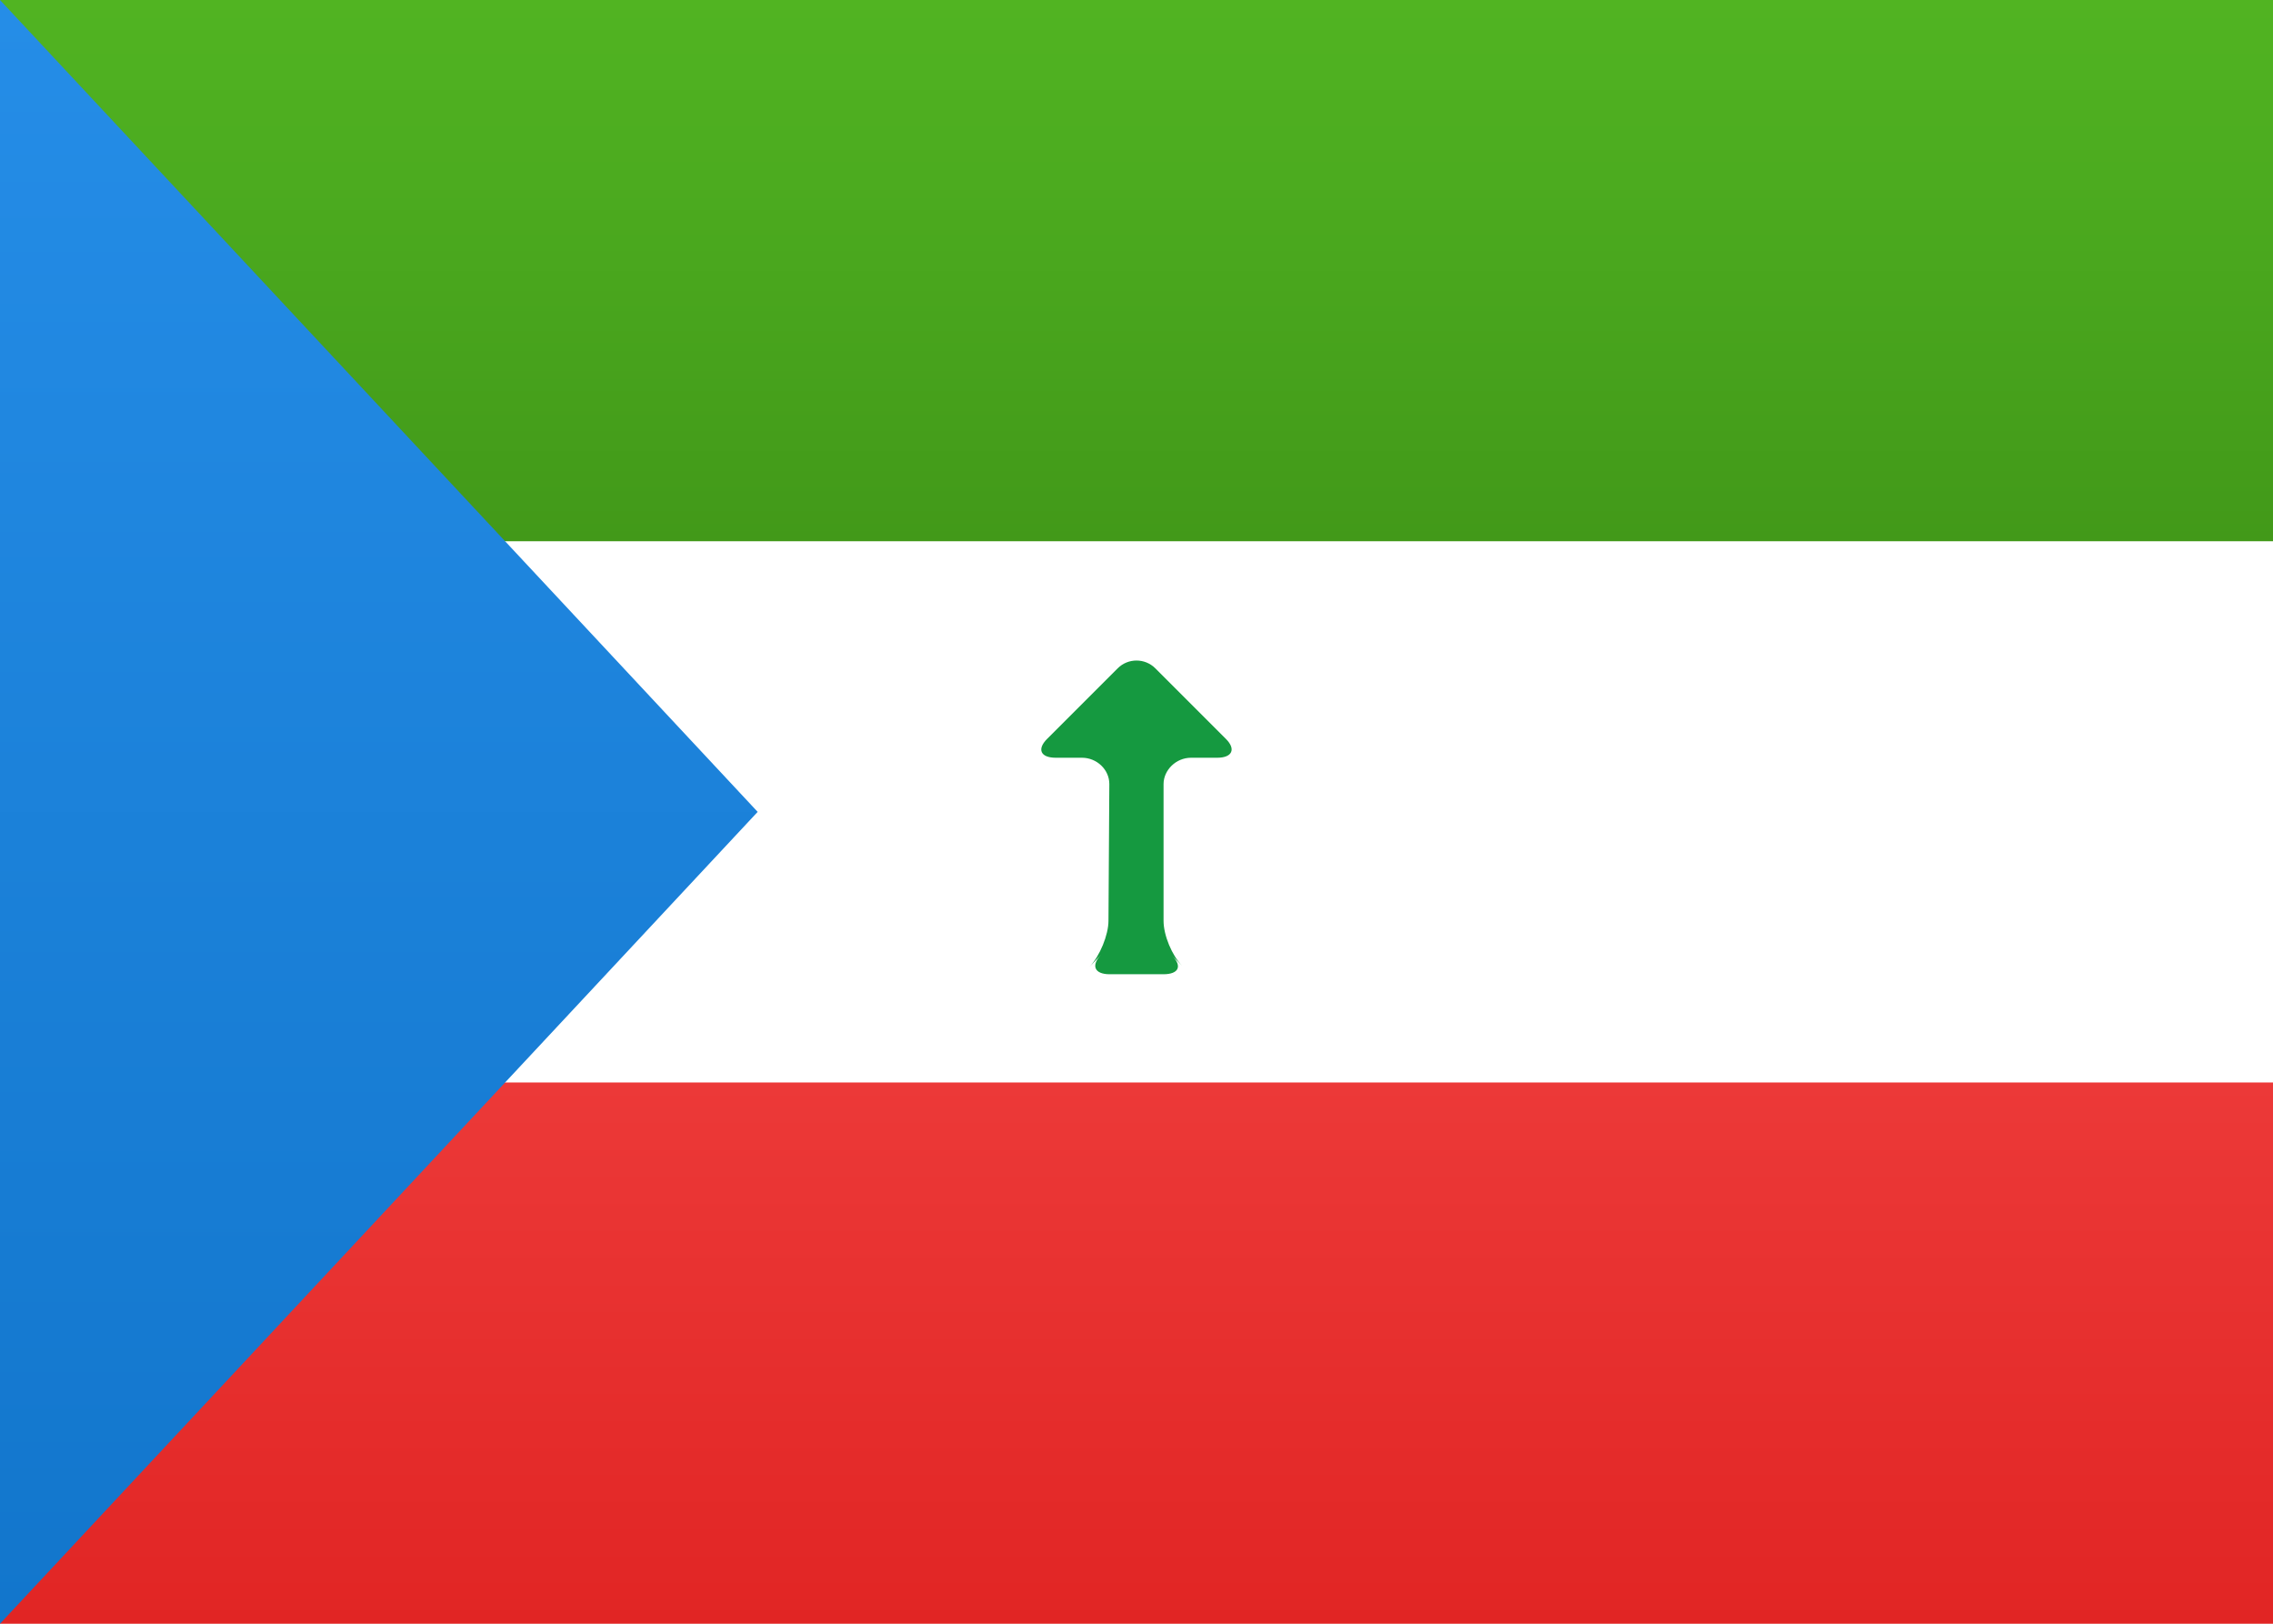
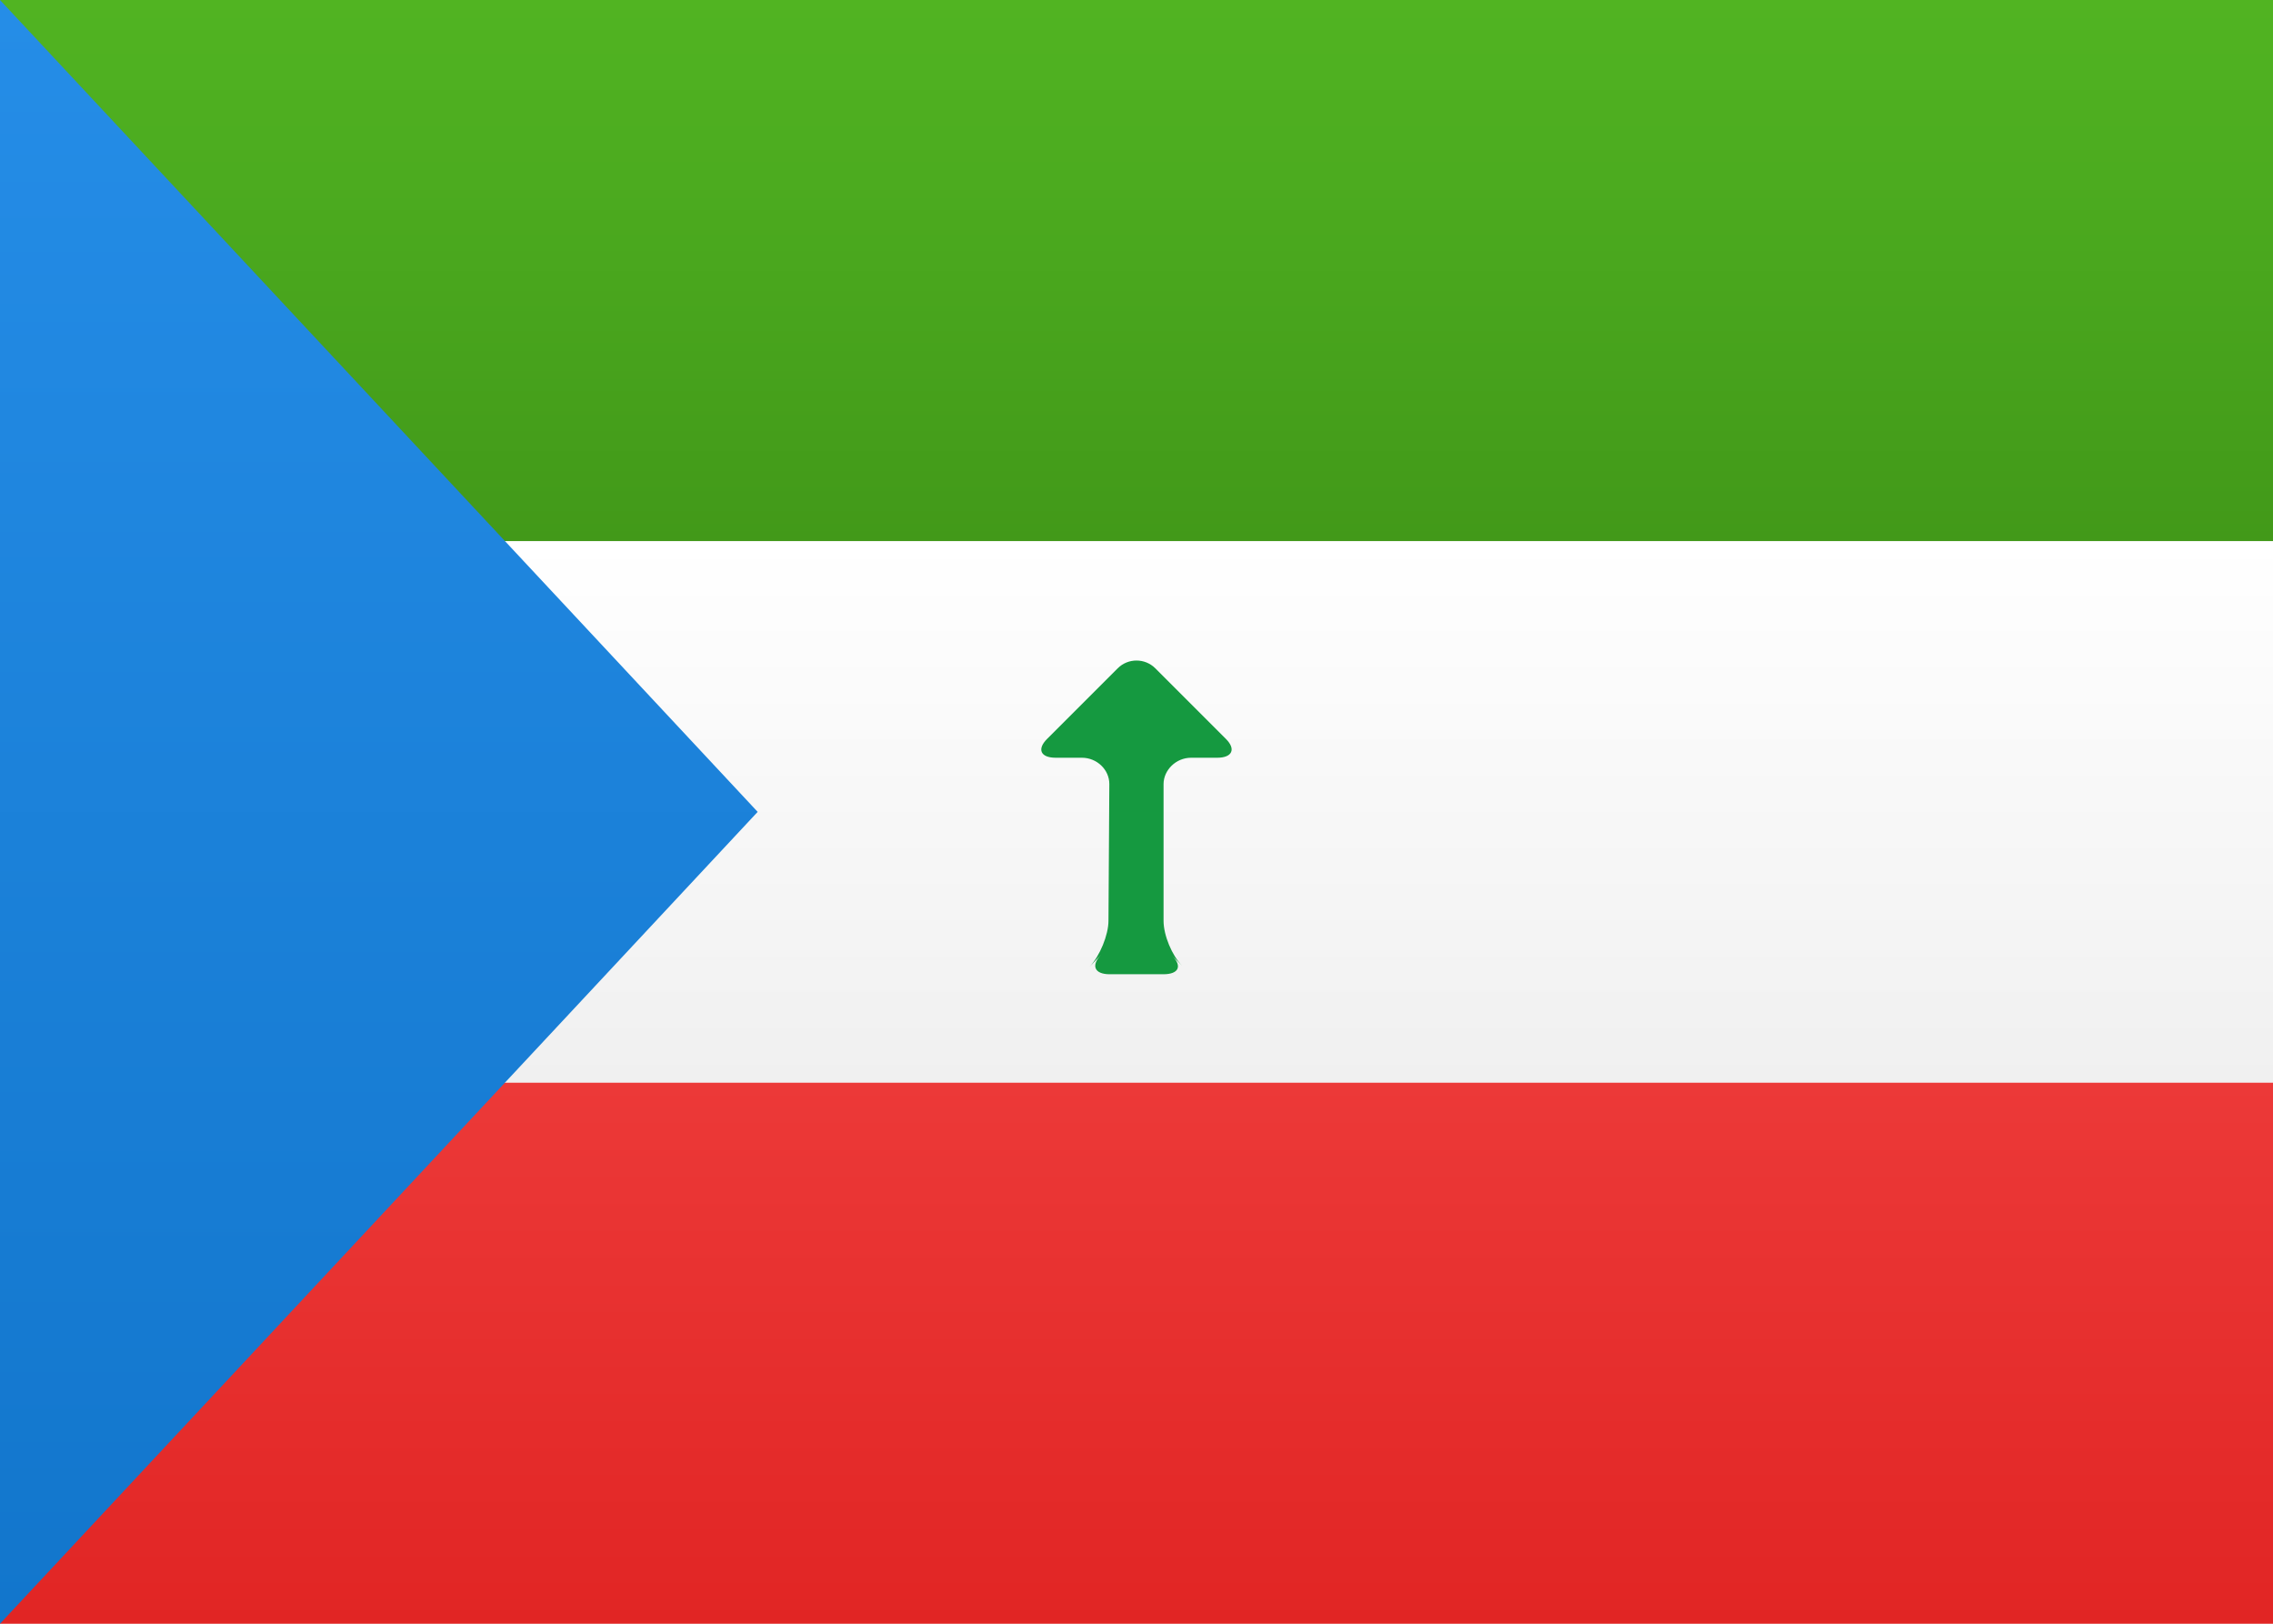
<svg xmlns="http://www.w3.org/2000/svg" width="21px" height="15px" viewBox="0 0 21 15" version="1.1">
  <defs>
    <linearGradient x1="50%" y1="0%" x2="50%" y2="100%" id="linearGradient-1">
      <stop stop-color="#FFFFFF" offset="0%" />
      <stop stop-color="#F0F0F0" offset="100%" />
    </linearGradient>
    <linearGradient x1="50%" y1="0%" x2="50%" y2="100%" id="linearGradient-2">
      <stop stop-color="#EC3938" offset="0%" />
      <stop stop-color="#E12524" offset="100%" />
    </linearGradient>
    <linearGradient x1="50%" y1="0%" x2="50%" y2="100%" id="linearGradient-3">
      <stop stop-color="#51B422" offset="0%" />
      <stop stop-color="#429919" offset="100%" />
    </linearGradient>
    <linearGradient x1="50%" y1="0%" x2="50%" y2="100%" id="linearGradient-4">
      <stop stop-color="#258DE7" offset="0%" />
      <stop stop-color="#1276CC" offset="100%" />
    </linearGradient>
  </defs>
  <g id="Symbols" stroke="none" stroke-width="1" fill="none" fill-rule="evenodd">
    <g id="GQ">
-       <rect id="FlagBackground" x="0" y="0" width="21" height="15" />
+       <rect id="FlagBackground" fill="url(#linearGradient-1)" x="0" y="0" width="21" height="15" />
      <rect id="Rectangle-2" fill="url(#linearGradient-2)" x="0" y="10" width="21" height="5" />
      <rect id="Rectangle-2" fill="url(#linearGradient-3)" x="0" y="0" width="21" height="5" />
-       <rect id="Rectangle-2" x="0" y="5" width="21" height="5" />
+       <rect id="Rectangle-2" fill="url(#linearGradient-1)" x="0" y="5" width="21" height="5" />
      <path d="M10.066,8.932 C10.162,8.831 10.241,8.635 10.241,8.507 L10.249,7.243 C10.249,7.109 10.133,7 9.996,7 L9.754,7 C9.614,7 9.578,6.922 9.674,6.826 L10.326,6.174 C10.422,6.078 10.578,6.078 10.674,6.174 L11.326,6.826 C11.422,6.922 11.383,7 11.246,7 L11.004,7 C10.864,7 10.75,7.115 10.75,7.243 L10.75,8.507 C10.75,8.641 10.829,8.829 10.921,8.921 L10.829,8.829 C10.923,8.923 10.893,9 10.748,9 L10.252,9 C10.113,9 10.076,8.921 10.174,8.818 L10.066,8.932 Z" id="Rectangle-721" fill="#159940" />
      <polygon id="Rectangle-83" fill="url(#linearGradient-4)" points="0 0 7 7.5 0 15" />
    </g>
  </g>
</svg>
